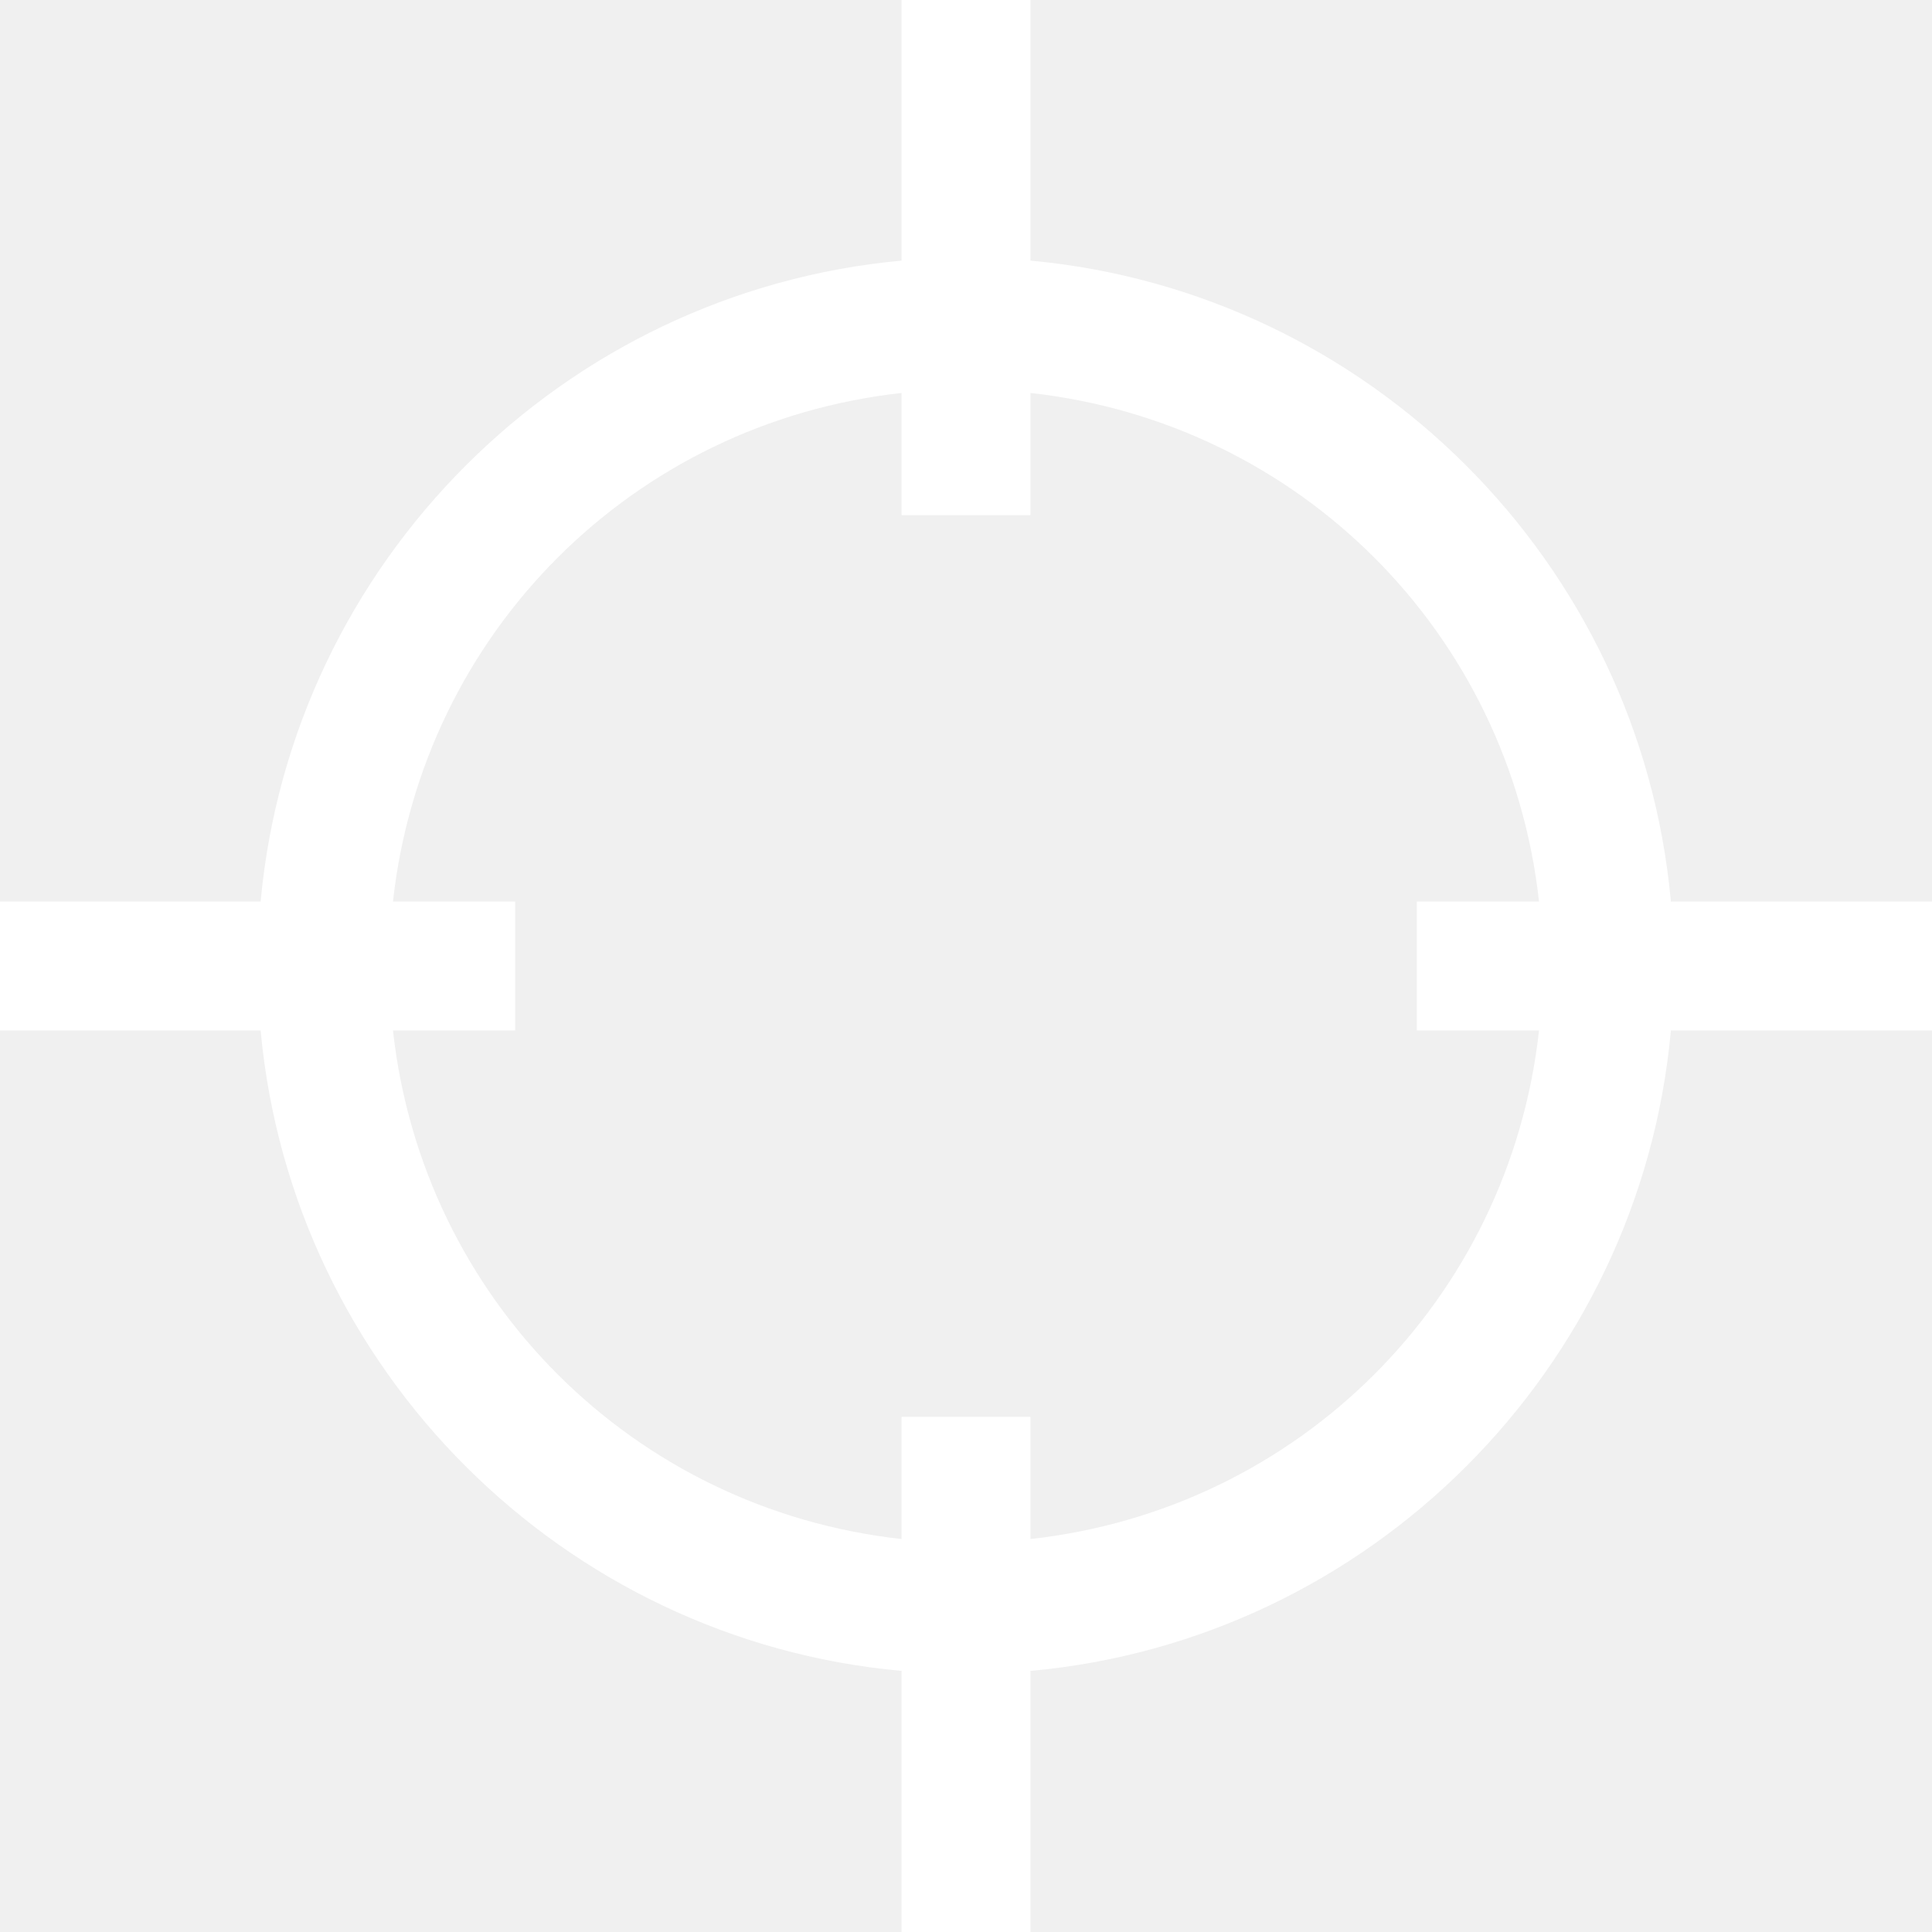
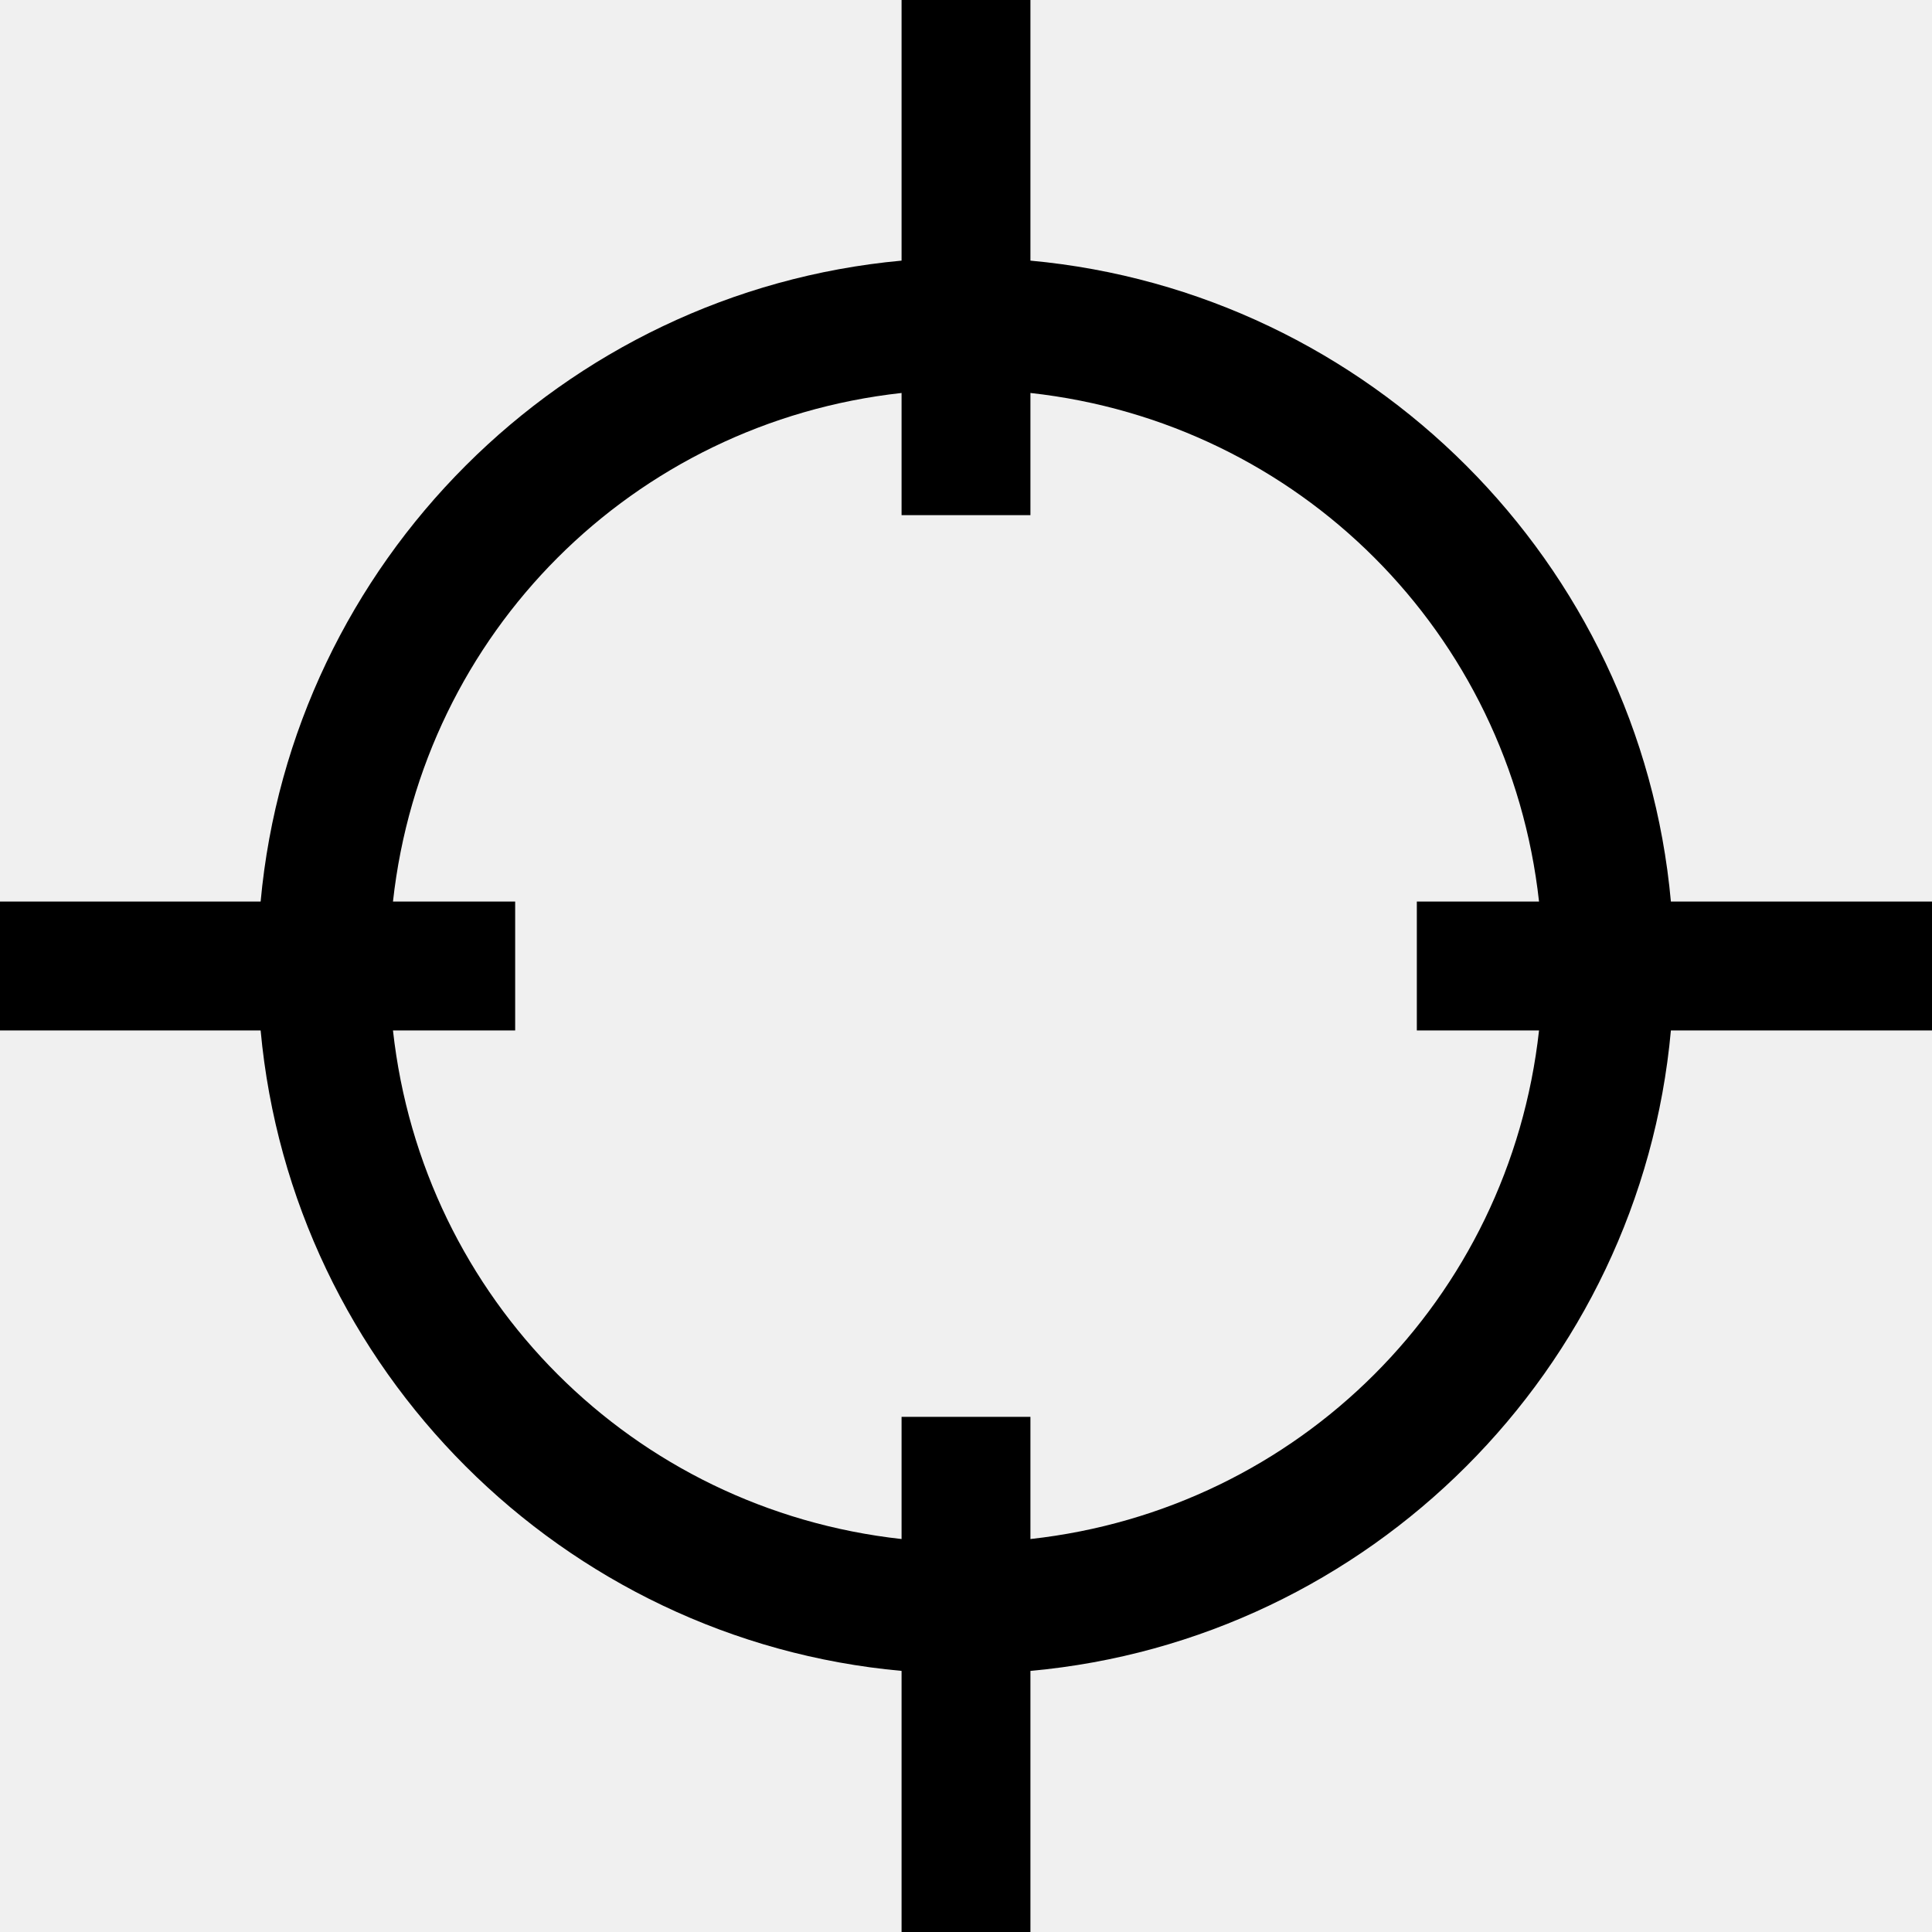
- <svg xmlns="http://www.w3.org/2000/svg" width="20" height="20" viewBox="0 0 20 20" fill="none">
-   <path d="M9.333 0V2.698C5.823 3.021 3.021 5.823 2.698 9.333H0V10.667H2.698C3.021 14.177 5.823 16.979 9.333 17.297V20H10.667V17.297C14.177 16.979 16.979 14.177 17.297 10.667H20V9.333H17.297C16.979 5.823 14.177 3.021 10.667 2.698V0H9.333ZM9.333 4.068V5.333H10.667V4.068C13.448 4.375 15.625 6.552 15.932 9.333H14.667V10.667H15.932C15.625 13.448 13.448 15.625 10.667 15.932V14.667H9.333V15.932C6.552 15.625 4.375 13.448 4.068 10.667H5.333V9.333H4.068C4.375 6.552 6.552 4.375 9.333 4.068Z" fill="white" />
+ <svg xmlns="http://www.w3.org/2000/svg" width="20" height="20" viewBox="0 0 20 20">
+   <path d="M9.333 0V2.698C5.823 3.021 3.021 5.823 2.698 9.333H0V10.667H2.698C3.021 14.177 5.823 16.979 9.333 17.297V20H10.667V17.297C14.177 16.979 16.979 14.177 17.297 10.667H20V9.333H17.297C16.979 5.823 14.177 3.021 10.667 2.698V0H9.333ZM9.333 4.068V5.333H10.667V4.068C13.448 4.375 15.625 6.552 15.932 9.333H14.667V10.667H15.932C15.625 13.448 13.448 15.625 10.667 15.932V14.667H9.333V15.932C6.552 15.625 4.375 13.448 4.068 10.667H5.333V9.333H4.068C4.375 6.552 6.552 4.375 9.333 4.068Z" />
</svg>
